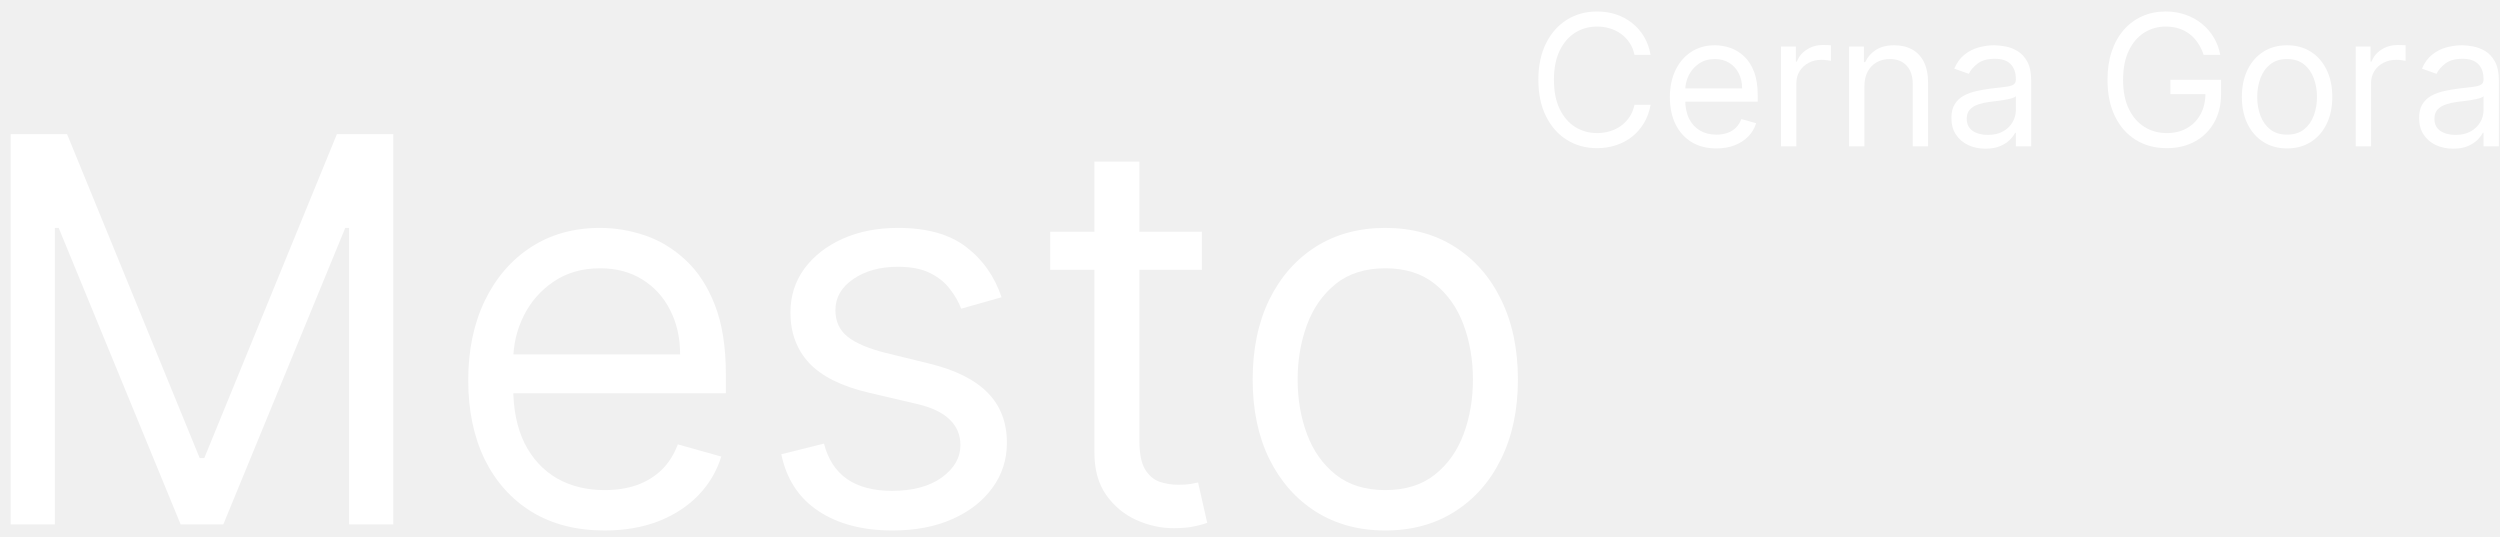
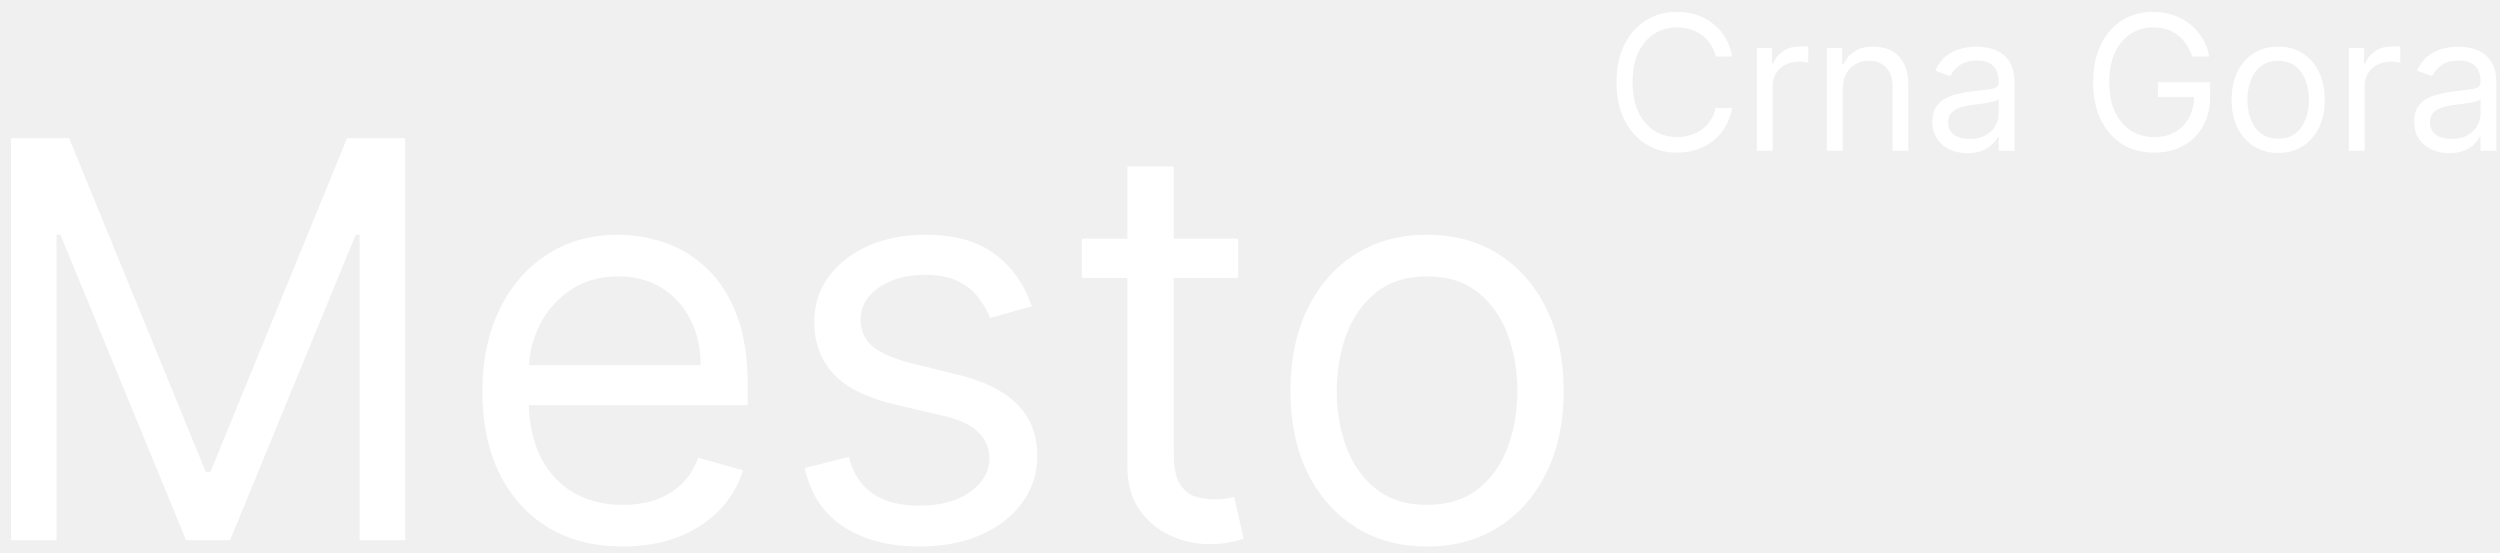
- <svg xmlns="http://www.w3.org/2000/svg" viewBox="0 0 205 44" fill="none">
-   <path d="M135.349 4.5H134.028C133.95 4.12 133.814 3.786 133.618 3.499C133.426 3.211 133.192 2.969 132.915 2.774C132.642 2.575 132.338 2.426 132.004 2.327C131.67 2.227 131.322 2.178 130.96 2.178C130.3 2.178 129.701 2.344 129.165 2.678C128.632 3.012 128.208 3.504 127.892 4.154C127.58 4.804 127.423 5.601 127.423 6.545C127.423 7.49 127.58 8.287 127.892 8.937C128.208 9.587 128.632 10.079 129.165 10.413C129.701 10.746 130.3 10.913 130.96 10.913C131.322 10.913 131.67 10.864 132.004 10.764C132.338 10.665 132.642 10.517 132.915 10.322C133.192 10.123 133.426 9.88 133.618 9.592C133.814 9.301 133.95 8.967 134.028 8.591H135.349C135.25 9.148 135.069 9.647 134.806 10.088C134.543 10.528 134.217 10.903 133.826 11.212C133.435 11.517 132.997 11.75 132.51 11.909C132.027 12.069 131.511 12.149 130.96 12.149C130.03 12.149 129.202 11.922 128.478 11.467C127.754 11.013 127.184 10.367 126.768 9.528C126.353 8.69 126.145 7.696 126.145 6.545C126.145 5.395 126.353 4.401 126.768 3.563C127.184 2.724 127.754 2.078 128.478 1.624C129.202 1.169 130.03 0.942 130.96 0.942C131.511 0.942 132.027 1.022 132.51 1.181C132.997 1.341 133.435 1.576 133.826 1.885C134.217 2.19 134.543 2.563 134.806 3.003C135.069 3.44 135.25 3.939 135.349 4.5Z" fill="white" />
-   <path d="M140.744 12.171C139.956 12.171 139.276 11.996 138.704 11.648C138.136 11.297 137.697 10.807 137.388 10.178C137.083 9.546 136.93 8.811 136.93 7.973C136.93 7.135 137.083 6.396 137.388 5.757C137.697 5.114 138.127 4.614 138.677 4.255C139.231 3.893 139.878 3.712 140.616 3.712C141.042 3.712 141.463 3.783 141.879 3.925C142.294 4.067 142.672 4.298 143.013 4.617C143.354 4.933 143.626 5.352 143.828 5.874C144.031 6.396 144.132 7.039 144.132 7.803V8.335H137.825V7.249H142.853C142.853 6.787 142.761 6.375 142.576 6.013C142.395 5.651 142.136 5.365 141.799 5.155C141.465 4.946 141.071 4.841 140.616 4.841C140.116 4.841 139.682 4.965 139.316 5.214C138.954 5.459 138.676 5.778 138.48 6.173C138.285 6.567 138.187 6.989 138.187 7.44V8.165C138.187 8.783 138.294 9.306 138.507 9.736C138.723 10.162 139.024 10.487 139.407 10.711C139.791 10.931 140.236 11.041 140.744 11.041C141.074 11.041 141.373 10.995 141.639 10.903C141.909 10.807 142.141 10.665 142.337 10.477C142.532 10.285 142.683 10.047 142.79 9.763L144.004 10.104C143.876 10.516 143.661 10.878 143.359 11.19C143.058 11.499 142.685 11.741 142.241 11.915C141.797 12.085 141.298 12.171 140.744 12.171Z" fill="white" />
-   <path d="M146.044 12V3.818H147.259V5.054H147.344C147.493 4.649 147.763 4.321 148.154 4.069C148.544 3.816 148.984 3.69 149.475 3.69C149.567 3.69 149.682 3.692 149.821 3.696C149.959 3.699 150.064 3.705 150.135 3.712V4.99C150.092 4.979 149.995 4.963 149.842 4.942C149.693 4.917 149.535 4.905 149.368 4.905C148.97 4.905 148.615 4.988 148.303 5.155C147.994 5.319 147.749 5.546 147.568 5.837C147.39 6.125 147.301 6.453 147.301 6.822V12H146.044Z" fill="white" />
-   <path d="M152.882 7.078V12H151.625V3.818H152.84V5.097H152.946C153.138 4.681 153.429 4.347 153.82 4.095C154.21 3.84 154.715 3.712 155.333 3.712C155.887 3.712 156.371 3.825 156.787 4.053C157.202 4.276 157.525 4.617 157.756 5.075C157.987 5.53 158.102 6.105 158.102 6.801V12H156.845V6.886C156.845 6.244 156.678 5.743 156.345 5.384C156.011 5.022 155.553 4.841 154.97 4.841C154.569 4.841 154.21 4.928 153.894 5.102C153.582 5.276 153.335 5.53 153.154 5.864C152.973 6.197 152.882 6.602 152.882 7.078Z" fill="white" />
-   <path d="M162.807 12.192C162.289 12.192 161.818 12.094 161.396 11.899C160.973 11.7 160.638 11.414 160.389 11.041C160.14 10.665 160.016 10.21 160.016 9.678C160.016 9.209 160.108 8.829 160.293 8.538C160.478 8.243 160.725 8.012 161.033 7.845C161.342 7.678 161.683 7.554 162.056 7.472C162.433 7.387 162.811 7.32 163.191 7.27C163.688 7.206 164.091 7.158 164.4 7.126C164.712 7.091 164.94 7.032 165.082 6.95C165.227 6.869 165.3 6.727 165.3 6.524V6.482C165.3 5.956 165.156 5.548 164.869 5.256C164.585 4.965 164.153 4.82 163.574 4.82C162.974 4.82 162.504 4.951 162.163 5.214C161.822 5.477 161.582 5.757 161.444 6.055L160.25 5.629C160.464 5.132 160.748 4.745 161.103 4.468C161.461 4.188 161.852 3.992 162.275 3.882C162.701 3.768 163.12 3.712 163.532 3.712C163.794 3.712 164.096 3.744 164.437 3.808C164.782 3.868 165.114 3.994 165.433 4.186C165.756 4.378 166.025 4.667 166.238 5.054C166.451 5.441 166.557 5.96 166.557 6.609V12H165.3V10.892H165.236C165.151 11.07 165.009 11.26 164.81 11.462C164.611 11.664 164.347 11.837 164.016 11.979C163.686 12.121 163.283 12.192 162.807 12.192ZM162.999 11.062C163.496 11.062 163.915 10.965 164.256 10.77C164.601 10.574 164.86 10.322 165.034 10.013C165.211 9.704 165.3 9.379 165.3 9.038V7.888C165.247 7.952 165.13 8.01 164.949 8.064C164.771 8.113 164.565 8.158 164.331 8.197C164.1 8.232 163.874 8.264 163.654 8.293C163.438 8.317 163.262 8.339 163.127 8.357C162.8 8.399 162.495 8.468 162.211 8.564C161.93 8.657 161.703 8.797 161.529 8.985C161.358 9.17 161.273 9.422 161.273 9.741C161.273 10.178 161.435 10.508 161.758 10.732C162.085 10.952 162.498 11.062 162.999 11.062Z" fill="white" />
-   <path d="M180.698 4.5C180.581 4.141 180.427 3.82 180.235 3.536C180.047 3.248 179.821 3.003 179.558 2.801C179.299 2.598 179.004 2.444 178.674 2.337C178.344 2.231 177.982 2.178 177.588 2.178C176.941 2.178 176.354 2.344 175.824 2.678C175.295 3.012 174.874 3.504 174.562 4.154C174.249 4.804 174.093 5.601 174.093 6.545C174.093 7.49 174.251 8.287 174.567 8.937C174.883 9.587 175.311 10.079 175.851 10.413C176.391 10.746 176.998 10.913 177.673 10.913C178.298 10.913 178.848 10.78 179.324 10.514C179.803 10.244 180.176 9.864 180.443 9.374C180.713 8.88 180.847 8.3 180.847 7.632L181.252 7.717H177.971V6.545H182.126V7.717C182.126 8.616 181.934 9.397 181.551 10.061C181.171 10.725 180.645 11.24 179.974 11.606C179.306 11.968 178.539 12.149 177.673 12.149C176.707 12.149 175.858 11.922 175.127 11.467C174.399 11.013 173.83 10.367 173.422 9.528C173.017 8.69 172.815 7.696 172.815 6.545C172.815 5.683 172.93 4.907 173.161 4.218C173.395 3.525 173.726 2.936 174.152 2.449C174.578 1.963 175.082 1.59 175.665 1.331C176.247 1.071 176.888 0.942 177.588 0.942C178.163 0.942 178.699 1.029 179.196 1.203C179.697 1.373 180.143 1.616 180.533 1.933C180.927 2.245 181.256 2.62 181.519 3.056C181.781 3.49 181.963 3.971 182.062 4.5H180.698Z" fill="white" />
-   <path d="M187.542 12.171C186.803 12.171 186.155 11.995 185.598 11.643C185.044 11.292 184.61 10.8 184.298 10.168C183.989 9.536 183.834 8.797 183.834 7.952C183.834 7.099 183.989 6.355 184.298 5.72C184.61 5.084 185.044 4.591 185.598 4.239C186.155 3.887 186.803 3.712 187.542 3.712C188.28 3.712 188.927 3.887 189.481 4.239C190.038 4.591 190.472 5.084 190.78 5.72C191.093 6.355 191.249 7.099 191.249 7.952C191.249 8.797 191.093 9.536 190.78 10.168C190.472 10.8 190.038 11.292 189.481 11.643C188.927 11.995 188.28 12.171 187.542 12.171ZM187.542 11.041C188.103 11.041 188.565 10.897 188.927 10.61C189.289 10.322 189.557 9.944 189.731 9.475C189.905 9.006 189.992 8.499 189.992 7.952C189.992 7.405 189.905 6.895 189.731 6.423C189.557 5.951 189.289 5.569 188.927 5.278C188.565 4.987 188.103 4.841 187.542 4.841C186.981 4.841 186.519 4.987 186.157 5.278C185.795 5.569 185.527 5.951 185.353 6.423C185.179 6.895 185.092 7.405 185.092 7.952C185.092 8.499 185.179 9.006 185.353 9.475C185.527 9.944 185.795 10.322 186.157 10.61C186.519 10.897 186.981 11.041 187.542 11.041Z" fill="white" />
-   <path d="M193.168 12V3.818H194.383V5.054H194.468C194.617 4.649 194.887 4.321 195.278 4.069C195.668 3.816 196.108 3.69 196.599 3.69C196.691 3.69 196.806 3.692 196.945 3.696C197.083 3.699 197.188 3.705 197.259 3.712V4.99C197.216 4.979 197.119 4.963 196.966 4.942C196.817 4.917 196.659 4.905 196.492 4.905C196.094 4.905 195.739 4.988 195.427 5.155C195.118 5.319 194.873 5.546 194.692 5.837C194.514 6.125 194.425 6.453 194.425 6.822V12H193.168Z" fill="white" />
-   <path d="M201.157 12.192C200.638 12.192 200.168 12.094 199.745 11.899C199.323 11.7 198.987 11.414 198.739 11.041C198.49 10.665 198.366 10.21 198.366 9.678C198.366 9.209 198.458 8.829 198.643 8.538C198.827 8.243 199.074 8.012 199.383 7.845C199.692 7.678 200.033 7.554 200.406 7.472C200.782 7.387 201.16 7.32 201.54 7.27C202.038 7.206 202.441 7.158 202.75 7.126C203.062 7.091 203.289 7.032 203.431 6.95C203.577 6.869 203.65 6.727 203.65 6.524V6.482C203.65 5.956 203.506 5.548 203.218 5.256C202.934 4.965 202.503 4.82 201.924 4.82C201.324 4.82 200.853 4.951 200.512 5.214C200.171 5.477 199.932 5.757 199.793 6.055L198.6 5.629C198.813 5.132 199.097 4.745 199.452 4.468C199.811 4.188 200.202 3.992 200.624 3.882C201.05 3.768 201.469 3.712 201.881 3.712C202.144 3.712 202.446 3.744 202.787 3.808C203.131 3.868 203.463 3.994 203.783 4.186C204.106 4.378 204.374 4.667 204.587 5.054C204.8 5.441 204.907 5.96 204.907 6.609V12H203.65V10.892H203.586C203.501 11.07 203.359 11.26 203.16 11.462C202.961 11.664 202.696 11.837 202.366 11.979C202.036 12.121 201.633 12.192 201.157 12.192ZM201.349 11.062C201.846 11.062 202.265 10.965 202.606 10.77C202.95 10.574 203.209 10.322 203.383 10.013C203.561 9.704 203.65 9.379 203.65 9.038V7.888C203.596 7.952 203.479 8.01 203.298 8.064C203.121 8.113 202.915 8.158 202.68 8.197C202.449 8.232 202.224 8.264 202.004 8.293C201.787 8.317 201.611 8.339 201.476 8.357C201.15 8.399 200.844 8.468 200.56 8.564C200.28 8.657 200.052 8.797 199.878 8.985C199.708 9.17 199.623 9.422 199.623 9.741C199.623 10.178 199.784 10.508 200.108 10.732C200.434 10.952 200.848 11.062 201.349 11.062Z" fill="white" />
+ <svg xmlns="http://www.w3.org/2000/svg" viewBox="0 0 199 44" fill="none">
+   <path d="M137.881 4.5H136.56C136.482 4.12 136.345 3.786 136.15 3.499C135.958 3.211 135.723 2.969 135.446 2.774C135.173 2.575 134.869 2.426 134.536 2.327C134.202 2.227 133.854 2.178 133.491 2.178C132.831 2.178 132.233 2.344 131.696 2.678C131.164 3.012 130.739 3.504 130.423 4.154C130.111 4.804 129.955 5.601 129.955 6.545C129.955 7.49 130.111 8.287 130.423 8.937C130.739 9.587 131.164 10.079 131.696 10.413C132.233 10.746 132.831 10.913 133.491 10.913C133.854 10.913 134.202 10.864 134.536 10.764C134.869 10.665 135.173 10.517 135.446 10.322C135.723 10.123 135.958 9.88 136.15 9.592C136.345 9.301 136.482 8.967 136.56 8.591H137.881C137.781 9.148 137.6 9.647 137.337 10.088C137.075 10.528 136.748 10.903 136.357 11.212C135.967 11.517 135.528 11.75 135.042 11.909C134.559 12.069 134.042 12.149 133.491 12.149C132.561 12.149 131.734 11.922 131.009 11.467C130.285 11.013 129.715 10.367 129.299 9.528C128.884 8.69 128.676 7.696 128.676 6.545C128.676 5.395 128.884 4.401 129.299 3.562C129.715 2.724 130.285 2.078 131.009 1.624C131.734 1.169 132.561 0.942 133.491 0.942C134.042 0.942 134.559 1.022 135.042 1.181C135.528 1.341 135.967 1.576 136.357 1.885C136.748 2.19 137.075 2.563 137.337 3.003C137.6 3.44 137.781 3.939 137.881 4.5Z" fill="white" />
+   <path d="M139.845 12V3.818H141.059V5.054H141.145C141.294 4.649 141.564 4.321 141.954 4.069C142.345 3.816 142.785 3.69 143.275 3.69C143.368 3.69 143.483 3.692 143.622 3.696C143.76 3.699 143.865 3.705 143.936 3.712V4.99C143.893 4.979 143.796 4.963 143.643 4.942C143.494 4.917 143.336 4.905 143.169 4.905C142.771 4.905 142.416 4.988 142.103 5.155C141.794 5.319 141.549 5.546 141.368 5.837C141.191 6.125 141.102 6.453 141.102 6.822V12H139.845Z" fill="white" />
+   <path d="M146.683 7.078V12H145.426V3.818H146.64V5.097H146.747C146.939 4.681 147.23 4.347 147.621 4.095C148.011 3.839 148.515 3.712 149.133 3.712C149.687 3.712 150.172 3.825 150.588 4.053C151.003 4.276 151.326 4.617 151.557 5.075C151.788 5.53 151.903 6.105 151.903 6.801V12H150.646V6.886C150.646 6.244 150.479 5.743 150.145 5.384C149.812 5.022 149.354 4.841 148.771 4.841C148.37 4.841 148.011 4.928 147.695 5.102C147.383 5.276 147.136 5.53 146.955 5.864C146.774 6.197 146.683 6.602 146.683 7.078Z" fill="white" />
+   <path d="M156.608 12.192C156.09 12.192 155.619 12.094 155.196 11.899C154.774 11.7 154.438 11.414 154.19 11.041C153.941 10.665 153.817 10.21 153.817 9.678C153.817 9.209 153.909 8.829 154.094 8.538C154.279 8.243 154.525 8.012 154.834 7.845C155.143 7.678 155.484 7.554 155.857 7.472C156.233 7.387 156.612 7.32 156.992 7.27C157.489 7.206 157.892 7.158 158.201 7.126C158.513 7.091 158.741 7.032 158.883 6.95C159.028 6.869 159.101 6.727 159.101 6.524V6.482C159.101 5.956 158.957 5.548 158.669 5.256C158.385 4.965 157.954 4.82 157.375 4.82C156.775 4.82 156.304 4.951 155.964 5.214C155.623 5.477 155.383 5.757 155.244 6.055L154.051 5.629C154.264 5.132 154.548 4.745 154.904 4.468C155.262 4.188 155.653 3.992 156.075 3.882C156.502 3.768 156.921 3.712 157.332 3.712C157.595 3.712 157.897 3.744 158.238 3.808C158.582 3.868 158.915 3.994 159.234 4.186C159.557 4.377 159.825 4.667 160.038 5.054C160.252 5.441 160.358 5.96 160.358 6.609V12H159.101V10.892H159.037C158.952 11.07 158.81 11.26 158.611 11.462C158.412 11.664 158.147 11.837 157.817 11.979C157.487 12.121 157.084 12.192 156.608 12.192ZM156.8 11.062C157.297 11.062 157.716 10.965 158.057 10.77C158.401 10.574 158.661 10.322 158.835 10.013C159.012 9.704 159.101 9.379 159.101 9.038V7.888C159.048 7.952 158.93 8.01 158.749 8.064C158.572 8.113 158.366 8.158 158.131 8.197C157.901 8.232 157.675 8.264 157.455 8.293C157.238 8.317 157.063 8.339 156.928 8.357C156.601 8.399 156.296 8.468 156.011 8.564C155.731 8.657 155.504 8.797 155.33 8.985C155.159 9.17 155.074 9.422 155.074 9.741C155.074 10.178 155.236 10.508 155.559 10.732C155.885 10.952 156.299 11.062 156.8 11.062Z" fill="white" />
+   <path d="M174.499 4.5C174.382 4.141 174.227 3.82 174.036 3.536C173.847 3.248 173.622 3.003 173.359 2.801C173.1 2.598 172.805 2.444 172.475 2.337C172.145 2.231 171.782 2.178 171.388 2.178C170.742 2.178 170.154 2.344 169.625 2.678C169.096 3.012 168.675 3.504 168.363 4.154C168.05 4.804 167.894 5.601 167.894 6.545C167.894 7.49 168.052 8.287 168.368 8.937C168.684 9.587 169.112 10.079 169.652 10.413C170.192 10.746 170.799 10.913 171.474 10.913C172.099 10.913 172.649 10.78 173.125 10.514C173.604 10.244 173.977 9.864 174.243 9.374C174.513 8.88 174.648 8.3 174.648 7.632L175.053 7.717H171.772V6.545H175.927V7.717C175.927 8.616 175.735 9.397 175.351 10.061C174.971 10.725 174.446 11.24 173.775 11.606C173.107 11.968 172.34 12.149 171.474 12.149C170.508 12.149 169.659 11.922 168.927 11.467C168.199 11.013 167.631 10.367 167.223 9.528C166.818 8.69 166.616 7.696 166.616 6.545C166.616 5.683 166.731 4.907 166.962 4.218C167.196 3.525 167.526 2.936 167.953 2.449C168.379 1.963 168.883 1.59 169.465 1.331C170.048 1.071 170.689 0.942 171.388 0.942C171.964 0.942 172.5 1.029 172.997 1.203C173.498 1.373 173.943 1.616 174.334 1.933C174.728 2.245 175.057 2.62 175.319 3.056C175.582 3.49 175.763 3.971 175.863 4.5H174.499Z" fill="white" />
+   <path d="M181.343 12.171C180.604 12.171 179.956 11.995 179.398 11.643C178.844 11.291 178.411 10.8 178.099 10.168C177.79 9.536 177.635 8.797 177.635 7.952C177.635 7.099 177.79 6.355 178.099 5.72C178.411 5.084 178.844 4.591 179.398 4.239C179.956 3.887 180.604 3.712 181.343 3.712C182.081 3.712 182.728 3.887 183.282 4.239C183.839 4.591 184.272 5.084 184.581 5.72C184.894 6.355 185.05 7.099 185.05 7.952C185.05 8.797 184.894 9.536 184.581 10.168C184.272 10.8 183.839 11.291 183.282 11.643C182.728 11.995 182.081 12.171 181.343 12.171ZM181.343 11.041C181.904 11.041 182.365 10.897 182.728 10.61C183.09 10.322 183.358 9.944 183.532 9.475C183.706 9.006 183.793 8.499 183.793 7.952C183.793 7.405 183.706 6.895 183.532 6.423C183.358 5.951 183.09 5.569 182.728 5.278C182.365 4.987 181.904 4.841 181.343 4.841C180.782 4.841 180.32 4.987 179.958 5.278C179.595 5.569 179.327 5.951 179.153 6.423C178.979 6.895 178.892 7.405 178.892 7.952C178.892 8.499 178.979 9.006 179.153 9.475C179.327 9.944 179.595 10.322 179.958 10.61C180.32 10.897 180.782 11.041 181.343 11.041Z" fill="white" />
+   <path d="M186.969 12V3.818H188.183V5.054H188.269C188.418 4.649 188.688 4.321 189.078 4.069C189.469 3.816 189.909 3.69 190.399 3.69C190.492 3.69 190.607 3.692 190.746 3.696C190.884 3.699 190.989 3.705 191.06 3.712V4.99C191.017 4.979 190.92 4.963 190.767 4.942C190.618 4.917 190.46 4.905 190.293 4.905C189.895 4.905 189.54 4.988 189.227 5.155C188.918 5.319 188.673 5.546 188.492 5.837C188.315 6.125 188.226 6.453 188.226 6.822V12H186.969Z" fill="white" />
+   <path d="M194.958 12.192C194.439 12.192 193.969 12.094 193.546 11.899C193.123 11.7 192.788 11.414 192.539 11.041C192.291 10.665 192.166 10.21 192.166 9.678C192.166 9.209 192.259 8.829 192.443 8.538C192.628 8.243 192.875 8.012 193.184 7.845C193.493 7.678 193.834 7.554 194.207 7.472C194.583 7.387 194.961 7.32 195.341 7.27C195.838 7.206 196.241 7.158 196.55 7.126C196.863 7.091 197.09 7.032 197.232 6.95C197.378 6.869 197.451 6.727 197.451 6.524V6.482C197.451 5.956 197.307 5.548 197.019 5.256C196.735 4.965 196.304 4.82 195.725 4.82C195.125 4.82 194.654 4.951 194.313 5.214C193.972 5.477 193.733 5.757 193.594 6.055L192.401 5.629C192.614 5.132 192.898 4.745 193.253 4.468C193.612 4.188 194.002 3.992 194.425 3.882C194.851 3.768 195.27 3.712 195.682 3.712C195.945 3.712 196.247 3.744 196.588 3.808C196.932 3.868 197.264 3.994 197.584 4.186C197.907 4.377 198.175 4.667 198.388 5.054C198.601 5.441 198.708 5.96 198.708 6.609V12H197.451V10.892H197.387C197.301 11.07 197.159 11.26 196.96 11.462C196.762 11.664 196.497 11.837 196.167 11.979C195.837 12.121 195.434 12.192 194.958 12.192ZM195.149 11.062C195.647 11.062 196.066 10.965 196.407 10.77C196.751 10.574 197.01 10.322 197.184 10.013C197.362 9.704 197.451 9.379 197.451 9.038V7.888C197.397 7.952 197.28 8.01 197.099 8.064C196.921 8.113 196.715 8.158 196.481 8.197C196.25 8.232 196.025 8.264 195.805 8.293C195.588 8.317 195.412 8.339 195.277 8.357C194.951 8.399 194.645 8.468 194.361 8.564C194.081 8.657 193.853 8.797 193.679 8.985C193.509 9.17 193.424 9.422 193.424 9.741C193.424 10.178 193.585 10.508 193.908 10.732C194.235 10.952 194.649 11.062 195.149 11.062Z" fill="white" />
  <path d="M0.875 11H5.5L16.375 37.562H16.75L27.625 11H32.25V43H28.625V18.688H28.312L18.312 43H14.812L4.812 18.688H4.5V43H0.875V11Z" fill="white" />
  <path d="M49.582 43.5C47.27 43.5 45.275 42.99 43.598 41.969C41.931 40.938 40.645 39.5 39.738 37.656C38.842 35.802 38.395 33.646 38.395 31.188C38.395 28.729 38.842 26.562 39.738 24.688C40.645 22.802 41.905 21.333 43.52 20.281C45.145 19.219 47.04 18.688 49.207 18.688C50.457 18.688 51.691 18.896 52.91 19.312C54.129 19.729 55.238 20.406 56.238 21.344C57.238 22.271 58.035 23.5 58.629 25.031C59.223 26.562 59.52 28.448 59.52 30.688V32.25H41.02V29.062H55.77C55.77 27.708 55.499 26.5 54.957 25.438C54.426 24.375 53.665 23.537 52.676 22.922C51.697 22.307 50.54 22 49.207 22C47.738 22 46.467 22.365 45.395 23.094C44.332 23.812 43.514 24.75 42.941 25.906C42.368 27.062 42.082 28.302 42.082 29.625V31.75C42.082 33.562 42.395 35.099 43.02 36.359C43.655 37.609 44.535 38.562 45.66 39.219C46.785 39.865 48.092 40.188 49.582 40.188C50.551 40.188 51.426 40.052 52.207 39.781C52.999 39.5 53.681 39.083 54.254 38.531C54.827 37.969 55.27 37.271 55.582 36.438L59.145 37.438C58.77 38.646 58.139 39.708 57.254 40.625C56.368 41.531 55.275 42.24 53.973 42.75C52.671 43.25 51.207 43.5 49.582 43.5Z" fill="white" />
-   <path d="M82.129 24.375L78.816 25.312C78.608 24.76 78.301 24.224 77.894 23.703C77.499 23.172 76.957 22.734 76.269 22.391C75.582 22.047 74.702 21.875 73.629 21.875C72.16 21.875 70.936 22.214 69.957 22.891C68.988 23.557 68.504 24.406 68.504 25.438C68.504 26.354 68.837 27.078 69.504 27.609C70.171 28.141 71.212 28.583 72.629 28.938L76.191 29.812C78.337 30.333 79.936 31.13 80.988 32.203C82.04 33.266 82.566 34.635 82.566 36.312C82.566 37.688 82.171 38.917 81.379 40C80.598 41.083 79.504 41.938 78.098 42.562C76.691 43.188 75.056 43.5 73.191 43.5C70.743 43.5 68.717 42.969 67.113 41.906C65.509 40.844 64.493 39.292 64.066 37.25L67.566 36.375C67.9 37.667 68.53 38.635 69.457 39.281C70.394 39.927 71.618 40.25 73.129 40.25C74.848 40.25 76.212 39.885 77.223 39.156C78.243 38.417 78.754 37.531 78.754 36.5C78.754 35.667 78.462 34.969 77.879 34.406C77.296 33.833 76.4 33.406 75.191 33.125L71.191 32.188C68.993 31.667 67.379 30.859 66.348 29.766C65.327 28.662 64.816 27.281 64.816 25.625C64.816 24.271 65.197 23.073 65.957 22.031C66.728 20.99 67.775 20.172 69.098 19.578C70.431 18.984 71.941 18.688 73.629 18.688C76.004 18.688 77.868 19.208 79.223 20.25C80.587 21.292 81.556 22.667 82.129 24.375Z" fill="white" />
+   <path d="M82.129 24.375L78.816 25.312C78.608 24.76 78.301 24.224 77.894 23.703C77.499 23.172 76.957 22.734 76.269 22.391C75.582 22.047 74.702 21.875 73.629 21.875C72.16 21.875 70.936 22.213 69.957 22.891C68.988 23.557 68.504 24.406 68.504 25.438C68.504 26.354 68.837 27.078 69.504 27.609C70.171 28.141 71.212 28.583 72.629 28.938L76.191 29.812C78.337 30.333 79.936 31.13 80.988 32.203C82.04 33.266 82.566 34.635 82.566 36.312C82.566 37.688 82.171 38.917 81.379 40C80.598 41.083 79.504 41.938 78.098 42.562C76.691 43.188 75.056 43.5 73.191 43.5C70.743 43.5 68.717 42.969 67.113 41.906C65.509 40.844 64.493 39.292 64.066 37.25L67.566 36.375C67.9 37.667 68.53 38.635 69.457 39.281C70.394 39.927 71.618 40.25 73.129 40.25C74.848 40.25 76.212 39.885 77.223 39.156C78.243 38.417 78.754 37.531 78.754 36.5C78.754 35.667 78.462 34.969 77.879 34.406C77.296 33.833 76.4 33.406 75.191 33.125L71.191 32.188C68.993 31.667 67.379 30.859 66.348 29.766C65.327 28.662 64.816 27.281 64.816 25.625C64.816 24.271 65.197 23.073 65.957 22.031C66.728 20.99 67.775 20.172 69.098 19.578C70.431 18.984 71.941 18.688 73.629 18.688C76.004 18.688 77.868 19.208 79.223 20.25C80.587 21.292 81.556 22.667 82.129 24.375Z" fill="white" />
  <path d="M98.555 19V22.125H86.117V19H98.555ZM89.742 13.25H93.43V36.125C93.43 37.167 93.581 37.948 93.883 38.469C94.195 38.979 94.591 39.323 95.07 39.5C95.56 39.667 96.076 39.75 96.617 39.75C97.023 39.75 97.357 39.729 97.617 39.688C97.878 39.635 98.086 39.594 98.242 39.562L98.992 42.875C98.742 42.969 98.393 43.062 97.945 43.156C97.497 43.26 96.93 43.312 96.242 43.312C95.201 43.312 94.18 43.089 93.18 42.641C92.19 42.193 91.367 41.51 90.711 40.594C90.065 39.677 89.742 38.521 89.742 37.125V13.25Z" fill="white" />
-   <path d="M113.594 43.5C111.427 43.5 109.526 42.984 107.891 41.953C106.266 40.922 104.995 39.479 104.078 37.625C103.172 35.771 102.719 33.604 102.719 31.125C102.719 28.625 103.172 26.443 104.078 24.578C104.995 22.714 106.266 21.266 107.891 20.234C109.526 19.203 111.427 18.688 113.594 18.688C115.76 18.688 117.656 19.203 119.281 20.234C120.917 21.266 122.188 22.714 123.094 24.578C124.01 26.443 124.469 28.625 124.469 31.125C124.469 33.604 124.01 35.771 123.094 37.625C122.188 39.479 120.917 40.922 119.281 41.953C117.656 42.984 115.76 43.5 113.594 43.5ZM113.594 40.188C115.24 40.188 116.594 39.766 117.656 38.922C118.719 38.078 119.505 36.969 120.016 35.594C120.526 34.219 120.781 32.729 120.781 31.125C120.781 29.521 120.526 28.026 120.016 26.641C119.505 25.255 118.719 24.135 117.656 23.281C116.594 22.427 115.24 22 113.594 22C111.948 22 110.594 22.427 109.531 23.281C108.469 24.135 107.682 25.255 107.172 26.641C106.661 28.026 106.406 29.521 106.406 31.125C106.406 32.729 106.661 34.219 107.172 35.594C107.682 36.969 108.469 38.078 109.531 38.922C110.594 39.766 111.948 40.188 113.594 40.188Z" fill="white" />
+   <path d="M113.594 43.5C111.427 43.5 109.526 42.984 107.891 41.953C106.266 40.922 104.995 39.479 104.078 37.625C103.172 35.771 102.719 33.604 102.719 31.125C102.719 28.625 103.172 26.443 104.078 24.578C104.995 22.713 106.266 21.266 107.891 20.234C109.526 19.203 111.427 18.688 113.594 18.688C115.76 18.688 117.656 19.203 119.281 20.234C120.917 21.266 122.188 22.713 123.094 24.578C124.01 26.443 124.469 28.625 124.469 31.125C124.469 33.604 124.01 35.771 123.094 37.625C122.188 39.479 120.917 40.922 119.281 41.953C117.656 42.984 115.76 43.5 113.594 43.5ZM113.594 40.188C115.24 40.188 116.594 39.766 117.656 38.922C118.719 38.078 119.505 36.969 120.016 35.594C120.526 34.219 120.781 32.729 120.781 31.125C120.781 29.521 120.526 28.026 120.016 26.641C119.505 25.255 118.719 24.135 117.656 23.281C116.594 22.427 115.24 22 113.594 22C111.948 22 110.594 22.427 109.531 23.281C108.469 24.135 107.682 25.255 107.172 26.641C106.661 28.026 106.406 29.521 106.406 31.125C106.406 32.729 106.661 34.219 107.172 35.594C107.682 36.969 108.469 38.078 109.531 38.922C110.594 39.766 111.948 40.188 113.594 40.188Z" fill="white" />
</svg>
